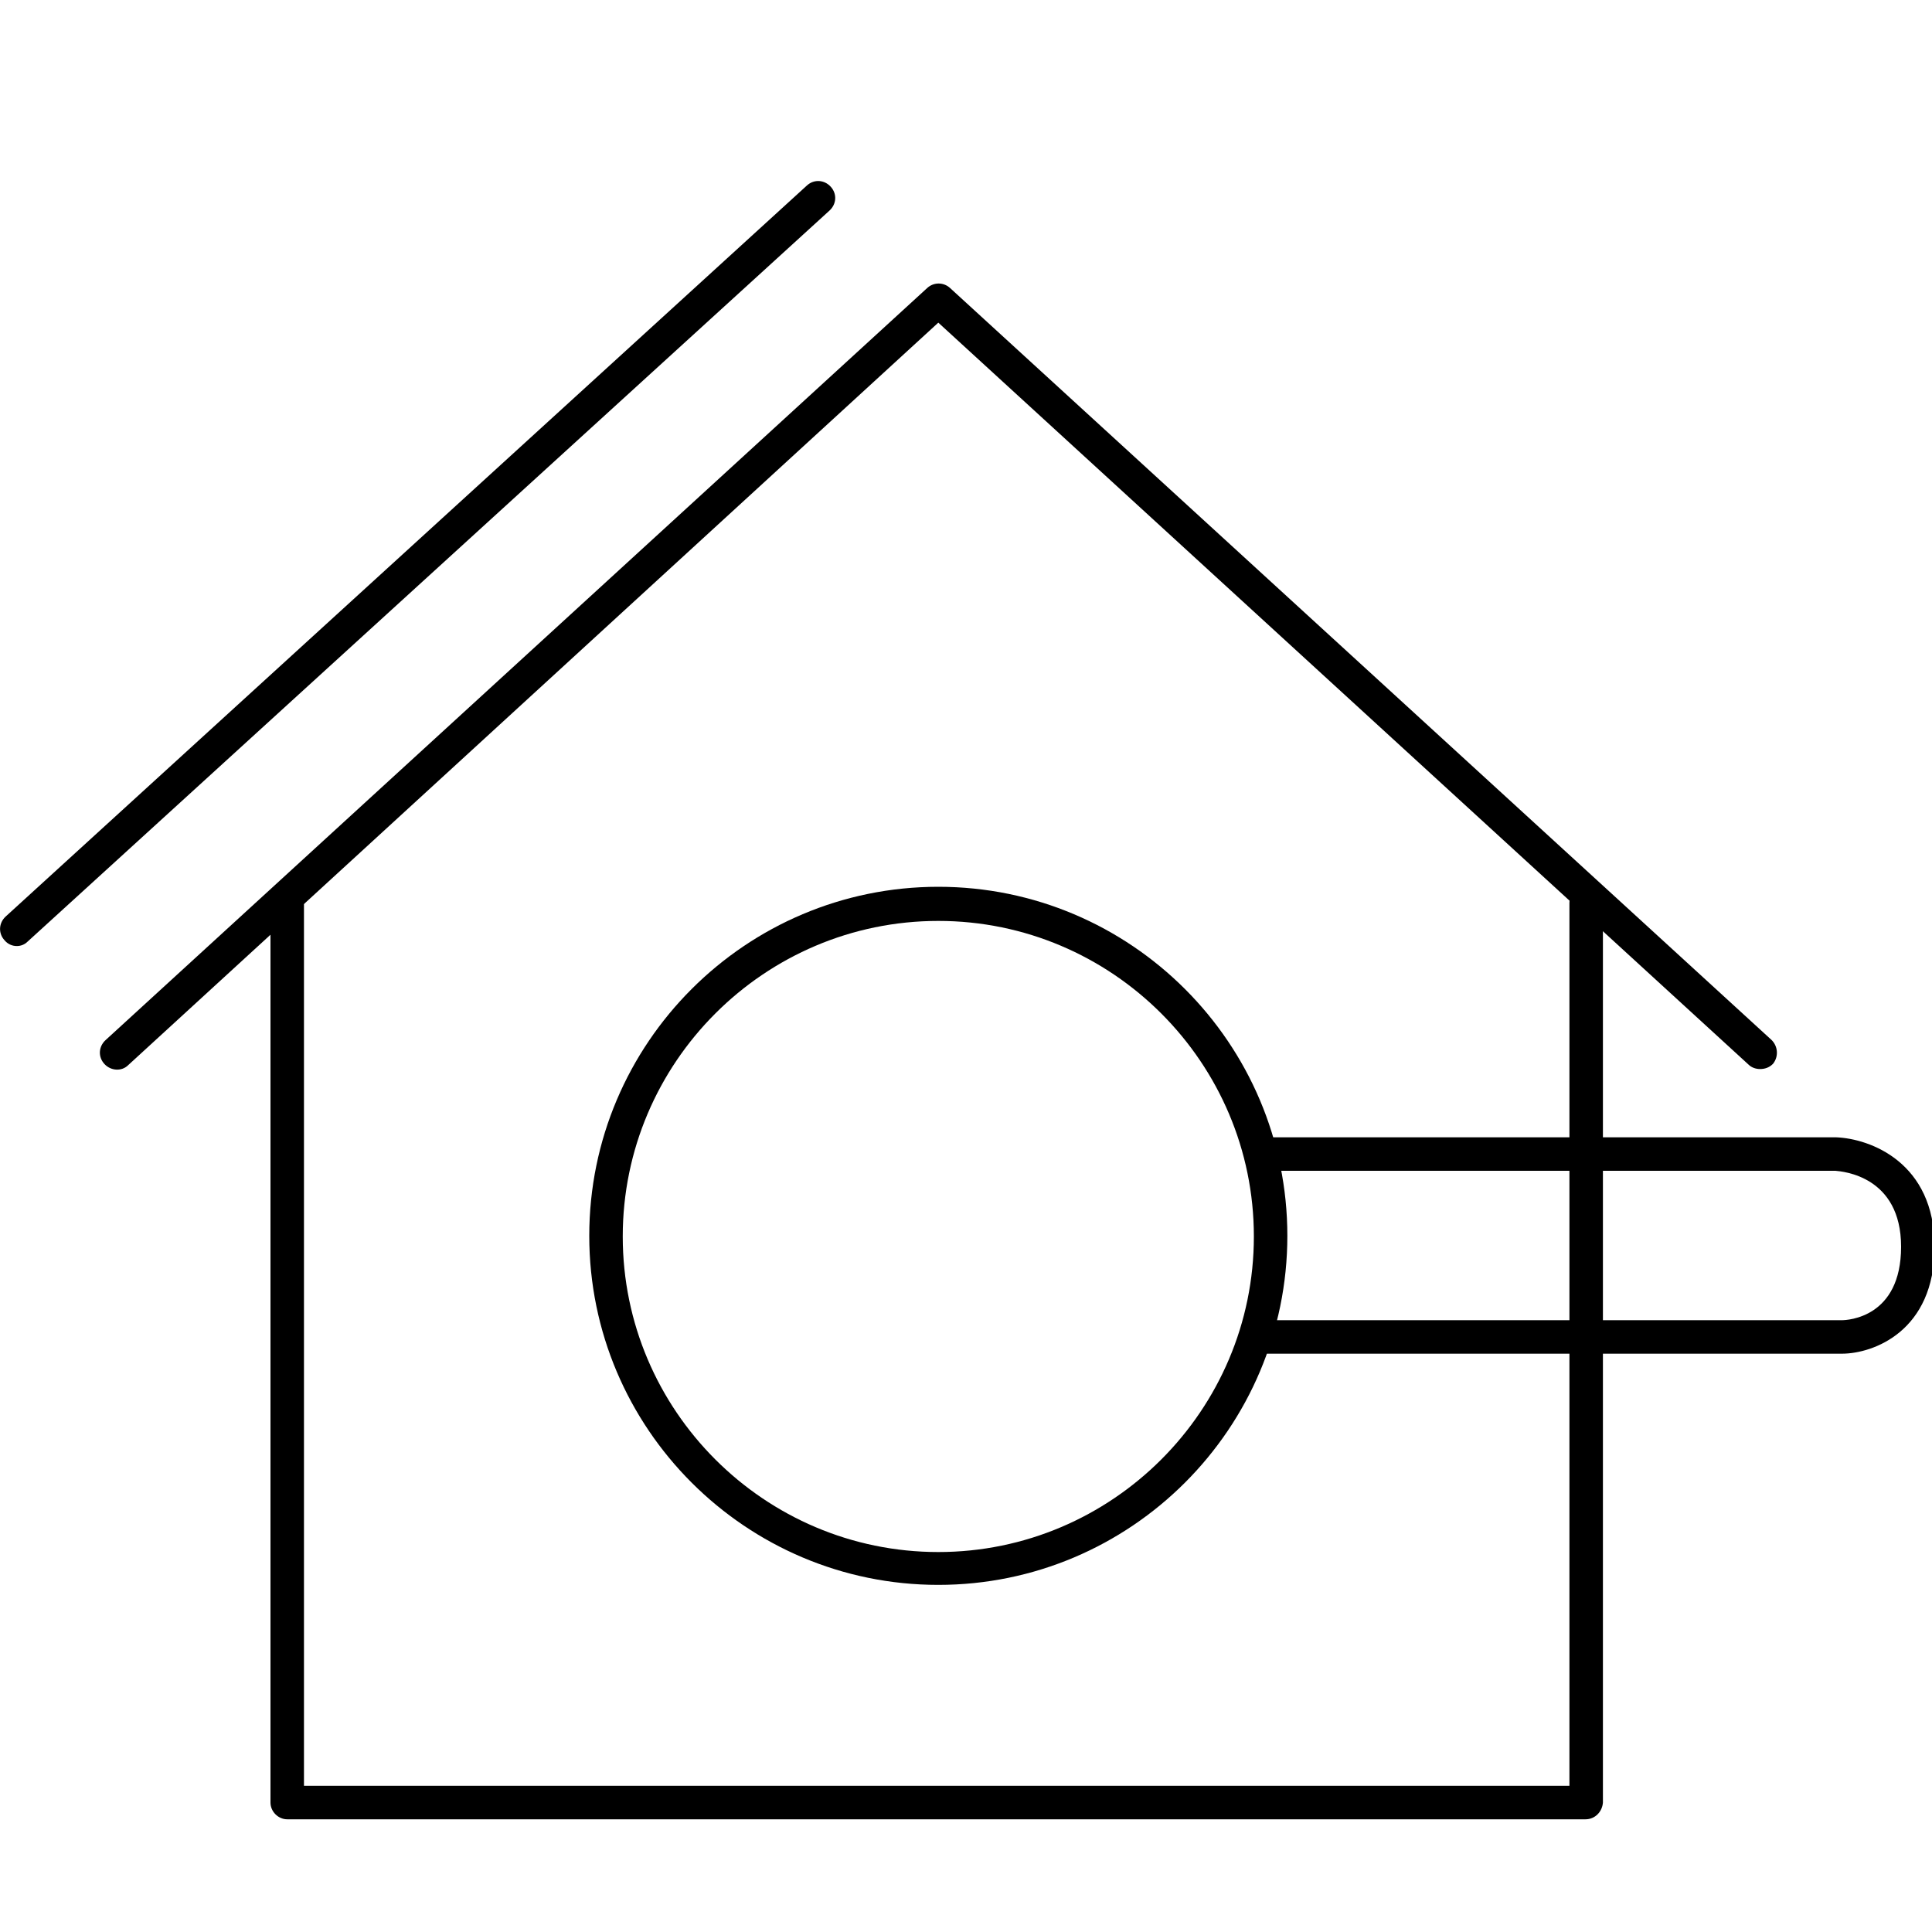
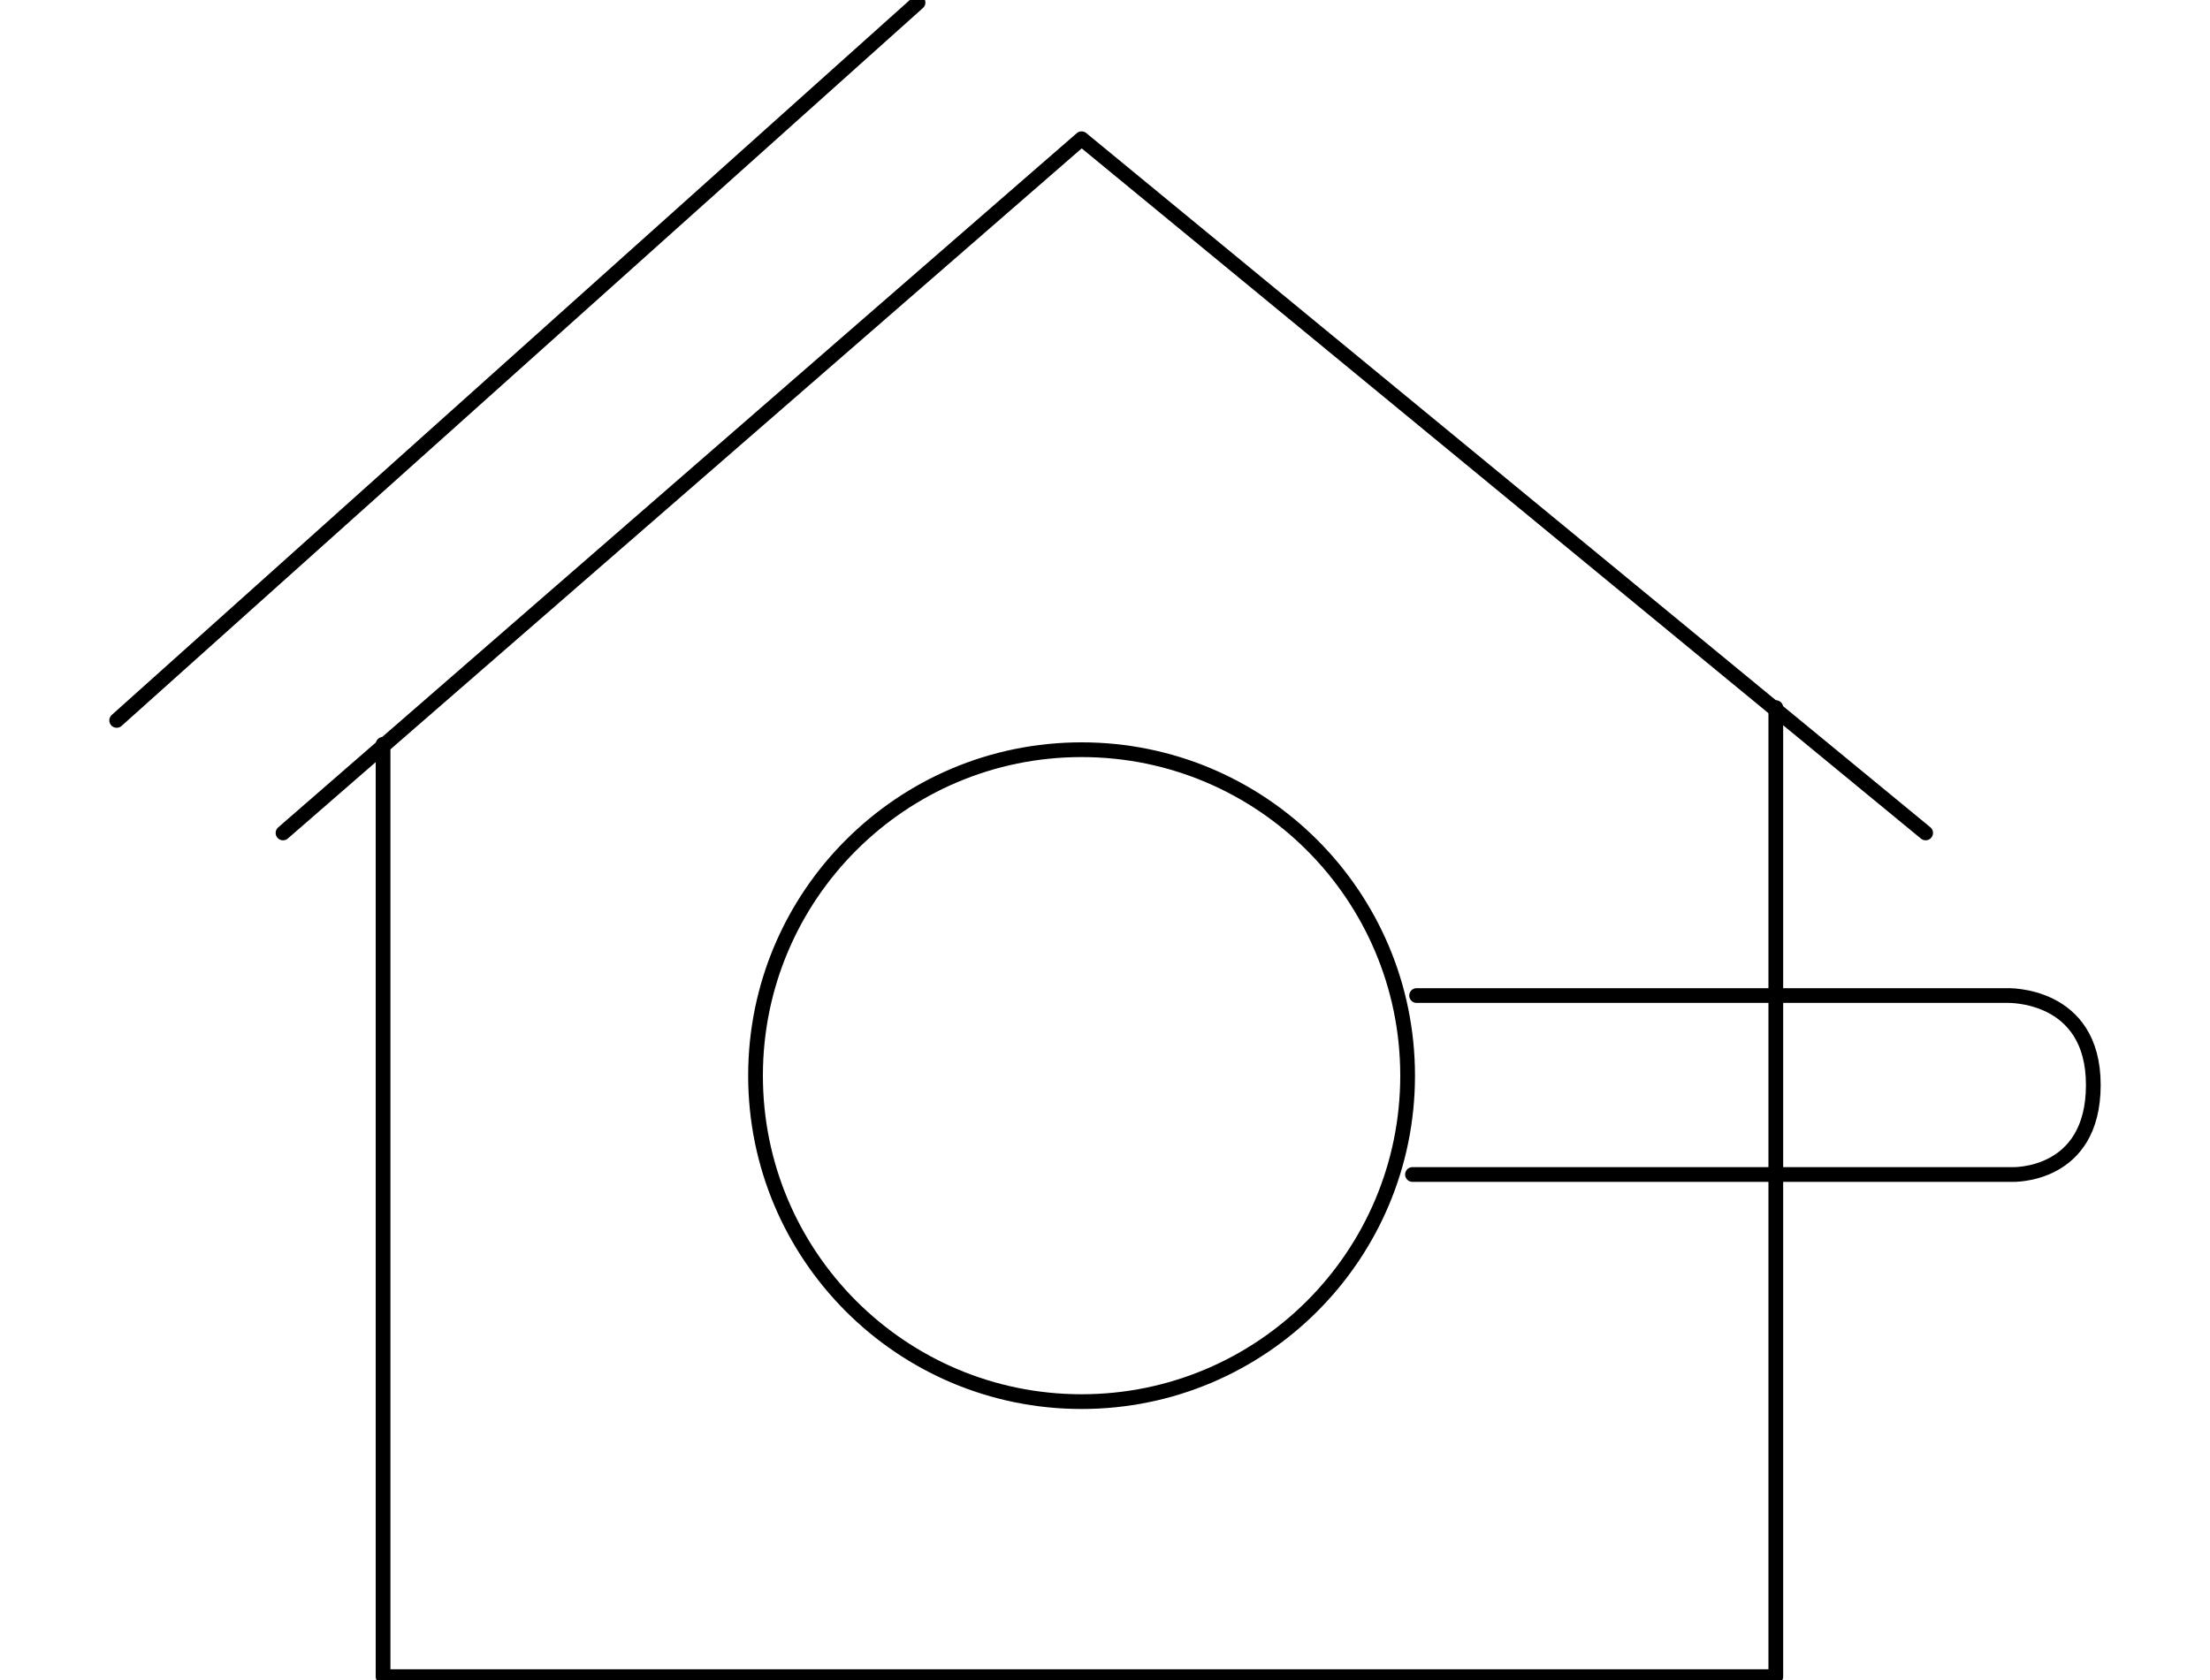
- <svg xmlns="http://www.w3.org/2000/svg" viewBox="0 0 300 300">
-   <path d="M246.2,282.5H44.6c-1.4,0-2.6-1.2-2.6-2.6V140.5c0-1.4,1.2-2.6,2.6-2.6s2.6,1.2,2.6,2.6v136.8h196.5V140.2c0-1.4,1.2-2.6,2.6-2.6s2.6,1.2,2.6,2.6v139.7C248.8,281.3,247.7,282.5,246.2,282.5z" />
-   <path d="M273.3,166c-0.6,0-1.3-0.2-1.8-0.7L145.7,50.1L19.9,165.4c-1,1-2.7,0.9-3.7-0.2s-0.9-2.7,0.2-3.7L144,44.7c1-0.9,2.5-0.9,3.5,0l127.6,116.8c1,1,1.1,2.6,0.2,3.7C274.7,165.8,274,166,273.3,166z" />
-   <path d="M2.6,146.9c-0.7,0-1.4-0.3-1.9-0.9c-1-1.1-0.9-2.7,0.2-3.7L125.3,28.8c1.1-1,2.7-0.9,3.7,0.2c1,1.1,0.9,2.7-0.2,3.7L4.3,146.2C3.8,146.7,3.2,146.9,2.6,146.9z" />
-   <path d="M286,210.2h-89.7c-1.4,0-2.6-1.2-2.6-2.6s1.2-2.6,2.6-2.6H286c0.9,0,9.2-0.4,9.2-11.4c0-11-9.1-11.7-10.2-11.8h-88.9c-1.4,0-2.6-1.2-2.6-2.6s1.2-2.6,2.6-2.6h89c5.3,0.2,15.3,3.9,15.3,17C300.4,206.7,290.9,210.2,286,210.2z" />
-   <path d="M145.7,246.1c-29.9,0-54.2-24.3-54.2-54.2s24.3-54.2,54.2-54.2s54.2,24.3,54.2,54.2S175.6,246.1,145.7,246.1z M145.7,143c-27,0-49,22-49,49c0,27,22,49,49,49c27,0,49-22,49-49C194.7,165,172.7,143,145.7,143z" />
+ <svg xmlns="http://www.w3.org/2000/svg" viewBox="0 0 150 114">
+   <defs>
+     <style>.a{fill:none;stroke:#000;stroke-linecap:round;stroke-linejoin:round;}</style>
+   </defs>
+   <polyline class="a" points="26 50.53 26 113.83 120.53 113.83 120.53 48.04" />
+   <polyline class="a" points="130.7 56.55 73.41 9.42 73.41 9.42 19.21 56.55" />
+   <line class="a" x1="62.31" y1="0.17" x2="7.92" y2="48.91" />
+   <path class="a" d="M95.87,79.74h40.72s5.49.2,5.49-6.08-5.85-6.07-5.85-6.07H96.15" />
+   <circle class="a" cx="73.41" cy="73.03" r="22.13" />
</svg>
